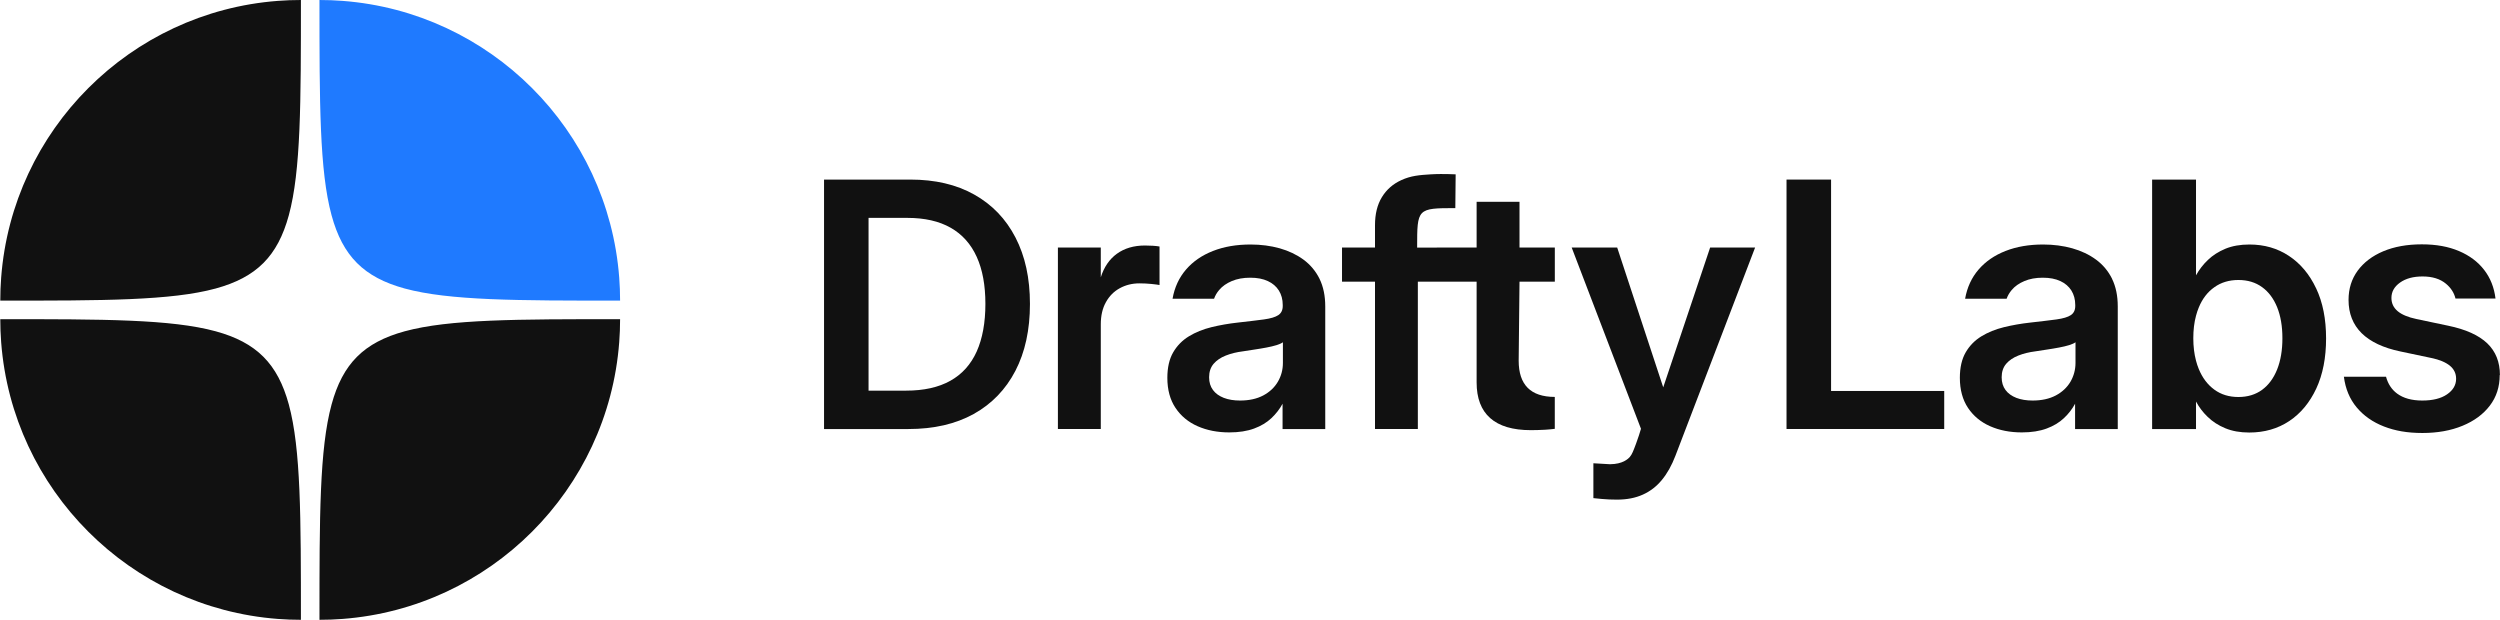
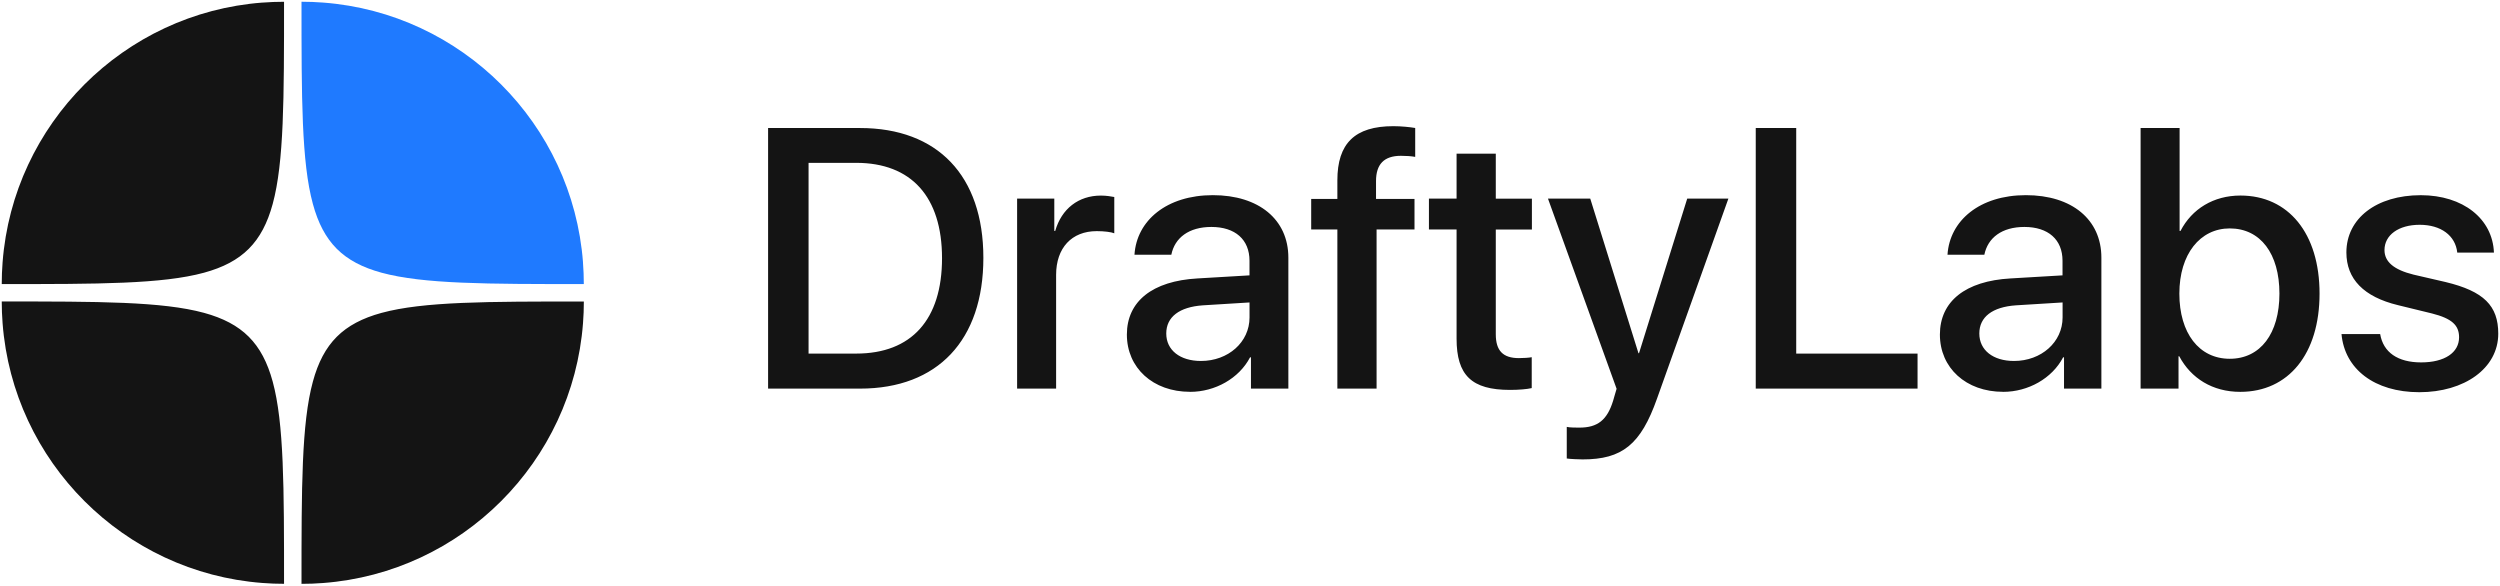
- <svg xmlns="http://www.w3.org/2000/svg" viewBox="199.5 425.5 601 149">
-   <style>.cls-1 { fill: #1f7aff; } .cls-2 { fill: #111; }</style>
-   <g>
-     <path class="cls-2" d="M271.84,574.5c-1.86,0-3.71-.07-5.54-.21-35.49-2.69-63.83-31.03-66.52-66.52-.14-1.83-.21-3.68-.21-5.54,24.79,0,41.07,0,51.77,2.91,4.9,1.34,8.63,3.28,11.47,6.12,2.84,2.84,4.78,6.57,6.12,11.47h0c2.91,10.71,2.91,26.99,2.91,51.77Z" />
-     <path class="cls-2" d="M271.84,425.5c0,24.78,0,41.06-2.91,51.76h0c-1.34,4.91-3.28,8.64-6.12,11.48-2.84,2.84-6.57,4.78-11.47,6.12-10.7,2.91-26.98,2.91-51.77,2.91,0-1.86.07-3.71.21-5.54,2.69-35.49,31.03-63.83,66.52-66.52,1.83-.14,3.68-.21,5.54-.21Z" />
-     <path class="cls-2" d="M348.57,502.23c0,1.86-.07,3.71-.21,5.54-2.69,35.49-31.03,63.83-66.52,66.52-1.83.14-3.68.21-5.54.21,0-24.78,0-41.06,2.91-51.76,1.33-4.9,3.28-8.64,6.12-11.48,2.84-2.84,6.57-4.78,11.47-6.12,10.7-2.91,26.98-2.91,51.77-2.91Z" />
-     <path class="cls-1" d="M348.57,497.77c-24.79,0-41.07,0-51.77-2.91-4.9-1.34-8.63-3.28-11.47-6.12s-4.79-6.58-6.12-11.48h0c-2.91-10.71-2.91-26.99-2.91-51.76,1.86,0,3.71.07,5.54.21,35.49,2.69,63.83,31.03,66.52,66.52.14,1.83.21,3.68.21,5.54Z" />
-   </g>
-   <g>
-     <g>
-       <polygon class="cls-2" points="639.69 468.67 628.98 468.67 628.98 528.63 666.89 528.63 666.89 519.49 639.69 519.49 639.69 468.67" />
-       <path class="cls-2" d="M756.3,494.83c-1.59-3.38-3.78-5.99-6.54-7.81-2.76-1.83-5.92-2.74-9.5-2.74-2.2,0-4.12.34-5.78,1.02-1.64.69-3.05,1.58-4.21,2.7-1.16,1.11-2.1,2.34-2.85,3.69v-23.02h-10.55v59.97h10.55v-6.61c.72,1.33,1.63,2.56,2.78,3.66,1.18,1.16,2.59,2.07,4.26,2.76,1.67.69,3.58,1.03,5.76,1.03,3.64,0,6.85-.92,9.62-2.76,2.76-1.84,4.92-4.45,6.5-7.83,1.57-3.38,2.35-7.39,2.35-12.04s-.79-8.65-2.39-12.03ZM746.93,514.3c-.85,2.12-2.05,3.76-3.62,4.91s-3.47,1.73-5.7,1.73-4.15-.58-5.78-1.77c-1.62-1.18-2.87-2.83-3.74-4.95-.26-.64-.49-1.31-.67-2.01-.43-1.62-.65-3.43-.65-5.39s.21-3.79.65-5.41c.18-.7.41-1.36.67-2,.86-2.09,2.11-3.72,3.74-4.86,1.62-1.16,3.55-1.74,5.78-1.74s4.12.57,5.7,1.72c1.57,1.13,2.77,2.75,3.62,4.84.84,2.09,1.26,4.58,1.26,7.45s-.42,5.36-1.26,7.48Z" />
-       <path class="cls-2" d="M800.43,515.67c0,2.81-.79,5.27-2.37,7.34-1.58,2.08-3.78,3.7-6.58,4.85-2.81,1.16-6.02,1.73-9.64,1.73s-6.54-.52-9.23-1.56c-2.7-1.05-4.88-2.58-6.56-4.59-1.68-2.01-2.71-4.47-3.08-7.37h10.13c.48,1.74,1.36,3.08,2.67,4.05,1.51,1.11,3.52,1.67,6.04,1.67s4.51-.49,5.96-1.49c1.45-.99,2.18-2.24,2.18-3.74,0-1.29-.51-2.34-1.53-3.17-1.02-.81-2.48-1.43-4.38-1.82l-7.44-1.57c-4.13-.86-7.26-2.33-9.36-4.4-2.1-2.08-3.15-4.75-3.15-8,0-2.68.73-5.02,2.19-7.02,1.47-2,3.52-3.56,6.15-4.67,2.64-1.11,5.73-1.67,9.25-1.67s6.41.54,8.95,1.61c2.53,1.07,4.55,2.58,6.05,4.52,1.51,1.95,2.42,4.25,2.74,6.9h-9.62c-.34-1.4-1.11-2.58-2.29-3.56-1.4-1.17-3.27-1.75-5.63-1.75-2.23,0-4.03.49-5.41,1.47s-2.07,2.21-2.07,3.69c0,1.29.5,2.34,1.49,3.18.99.83,2.5,1.47,4.51,1.89l7.64,1.61c4.25.88,7.37,2.3,9.4,4.24,2.03,1.95,3.04,4.49,3.04,7.63Z" />
-       <path class="cls-2" d="M707.24,492.51c-.93-1.86-2.21-3.39-3.86-4.6-1.65-1.21-3.55-2.11-5.72-2.72-2.16-.6-4.49-.91-6.98-.91-3.38,0-6.4.51-9.04,1.55-2.64,1.03-4.81,2.52-6.49,4.47s-2.75,4.28-3.24,7.02h9.98c.26-.75.68-1.46,1.23-2.11.76-.9,1.77-1.61,3.04-2.14,1.26-.54,2.73-.81,4.42-.81s3.07.27,4.23.81c1.15.53,2.03,1.29,2.65,2.27.61.98.93,2.13.93,3.48v.24c0,1-.36,1.73-1.07,2.2s-1.85.81-3.44,1.03c-1.58.21-3.7.47-6.32.76-2.18.24-4.28.61-6.3,1.1-2.03.5-3.84,1.23-5.43,2.2-1.59.97-2.85,2.26-3.78,3.86-.93,1.61-1.4,3.65-1.4,6.12,0,2.87.66,5.28,1.96,7.23,1.3,1.94,3.07,3.41,5.31,4.4,2.24.99,4.78,1.49,7.63,1.49,2.3,0,4.29-.31,5.96-.93,1.66-.61,3.05-1.45,4.16-2.5,1.11-1.04,2-2.2,2.68-3.46v6.08h10.26v-29.46c0-2.57-.46-4.79-1.38-6.66ZM697.24,517.27c-.81,1.37-1.99,2.48-3.53,3.3-1.54.81-3.39,1.22-5.57,1.22-1.48,0-2.78-.21-3.9-.64-1.12-.44-2-1.06-2.61-1.89-.62-.83-.93-1.85-.93-3.06,0-1.31.36-2.39,1.08-3.24.73-.84,1.71-1.51,2.94-1.99,1.24-.49,2.6-.82,4.11-1.01.88-.14,1.81-.27,2.79-.43.98-.15,1.94-.3,2.86-.48.93-.18,1.74-.36,2.44-.58.7-.22,1.21-.45,1.53-.69v4.96c0,1.63-.41,3.14-1.21,4.53Z" />
-     </g>
-     <g>
-       <g>
-         <path class="cls-2" d="M443.62,482.59c-2.32-4.48-5.62-7.91-9.92-10.32-4.29-2.41-9.41-3.6-15.37-3.6h-20.73v59.97h20.28c6.12,0,11.35-1.21,15.7-3.62,4.34-2.42,7.68-5.87,10.02-10.37,2.33-4.49,3.5-9.85,3.5-16.08s-1.16-11.49-3.48-15.98ZM434.3,510c-1.4,3.11-3.51,5.46-6.34,7.04-2.82,1.58-6.37,2.37-10.64,2.37h-9.02v-41.53h9.34c4.15,0,7.62.79,10.4,2.37,2.78,1.58,4.86,3.91,6.26,6.99,1.4,3.07,2.09,6.85,2.09,11.33s-.7,8.32-2.09,11.43Z" />
-         <path class="cls-2" d="M516.71,492.51c-.93-1.86-2.22-3.39-3.86-4.6-1.66-1.21-3.56-2.11-5.72-2.72-2.16-.6-4.49-.91-6.99-.91-3.37,0-6.39.51-9.03,1.55-2.64,1.03-4.81,2.52-6.49,4.47s-2.76,4.28-3.24,7.02h9.98c.26-.75.67-1.46,1.23-2.11.76-.9,1.77-1.61,3.03-2.14,1.27-.54,2.74-.81,4.44-.81s3.07.27,4.23.81c1.15.53,2.03,1.29,2.65,2.27.61.98.93,2.13.93,3.48v.24c0,1-.36,1.73-1.07,2.2-.71.47-1.85.81-3.44,1.03-1.58.21-3.7.47-6.32.76-2.18.24-4.28.61-6.3,1.1-2.03.5-3.84,1.23-5.43,2.2-1.59.97-2.85,2.26-3.78,3.86-.93,1.61-1.4,3.65-1.4,6.12,0,2.87.66,5.28,1.96,7.23,1.3,1.94,3.07,3.41,5.31,4.4,2.24.99,4.78,1.49,7.62,1.49,2.31,0,4.3-.31,5.97-.93,1.66-.61,3.05-1.45,4.16-2.5,1.1-1.04,2-2.2,2.68-3.46v6.08h10.26v-29.46c0-2.57-.46-4.79-1.38-6.66ZM507.91,512.74c0,1.63-.4,3.14-1.21,4.53-.8,1.37-1.98,2.48-3.52,3.3-1.54.81-3.39,1.22-5.57,1.22-1.48,0-2.78-.21-3.9-.64-1.12-.44-2-1.06-2.61-1.89-.62-.83-.93-1.85-.93-3.06,0-1.31.36-2.39,1.08-3.24.73-.84,1.71-1.51,2.94-1.99,1.24-.49,2.6-.82,4.11-1.01.89-.14,1.81-.27,2.79-.43.98-.15,1.94-.3,2.86-.48.93-.18,1.73-.36,2.43-.58.7-.22,1.21-.45,1.53-.69v4.96Z" />
-         <path class="cls-2" d="M478.25,484.76v9.26c-.37-.07-1.03-.17-1.97-.26-.94-.09-1.89-.14-2.85-.14-1.75,0-3.32.39-4.74,1.17-1.41.77-2.52,1.89-3.33,3.36-.82,1.46-1.23,3.24-1.23,5.33v25.15h-10.31v-43.63h10.31v7.16c.78-2.46,2.06-4.34,3.86-5.65,1.82-1.32,4.07-1.99,6.76-1.99.61,0,1.25.02,1.89.06s1.18.1,1.6.18Z" />
-       </g>
-       <path class="cls-2" d="M621.43,485l-19.16,50.07c-.88,2.3-1.96,4.24-3.24,5.79-1.27,1.56-2.8,2.74-4.58,3.54-1.79.81-3.86,1.21-6.23,1.21-1.26,0-2.48-.05-3.65-.16-.73-.07-1.41-.14-2.02-.2v-8.38c1.33.08,2.66.16,3.99.23,3.06-.02,4.35-1.27,4.77-1.75.53-.6.86-1.49,1.51-3.23.54-1.44.91-2.66,1.17-3.54l-16.66-43.58h10.94c3.69,11.21,7.38,22.41,11.07,33.62,3.76-11.21,7.52-22.41,11.28-33.62h10.82Z" />
-       <path class="cls-2" d="M564.79,493.22c-.06,6.33-.14,12.67-.2,19q0,8.69,8.68,8.7v7.67c-.72.09-1.5.17-2.35.22-1.17.06-2.3.1-3.4.1-4.34,0-7.6-.97-9.78-2.9-2.18-1.93-3.26-4.79-3.26-8.57v-24.23h-14.13v35.42h-10.3v-35.42h-7.93v-8.21h7.93v-5.35c0-2.68.54-4.92,1.65-6.74,1.1-1.81,2.65-3.18,4.66-4.1,2.32-1.07,4.36-1.23,7.09-1.4,1.6-.1,3.4-.08,4.14-.06.76.01,1.4.04,1.85.06-.03,2.71-.05,5.41-.08,8.12-9.18,0-9.18.1-9.18,9.5,3.17-.01,6.33-.02,9.5-.03h4.8v-10.98h10.31v10.98h8.49v8.21h-8.49Z" />
-     </g>
-   </g>
+ <svg xmlns="http://www.w3.org/2000/svg" viewBox="141.38 416 717.23 168">
+   <path fill="#141414" d="M222.88,583.49c-2.08,0-4.16-.08-6.21-.24-39.77-3.01-71.54-34.78-74.55-74.55-.16-2.05-.24-4.12-.24-6.21,27.78,0,46.03,0,58.02,3.26,5.49,1.5,9.67,3.68,12.85,6.86,3.18,3.18,5.36,7.36,6.86,12.85h0c3.26,12,3.26,30.25,3.26,58.02ZM216.67,416.74c-39.77,3.01-71.54,34.78-74.55,74.55-.16,2.05-.24,4.12-.24,6.21,27.78,0,46.03,0,58.02-3.26,5.49-1.5,9.67-3.68,12.85-6.86,3.18-3.18,5.36-7.36,6.86-12.85h0c3.26-12,3.26-30.25,3.26-58.02-2.08,0-4.16.08-6.21.24ZM250.85,505.76c-5.49,1.5-9.67,3.68-12.85,6.86-3.18,3.18-5.37,7.37-6.86,12.87-3.26,11.99-3.26,30.24-3.26,58.01,2.08,0,4.16-.08,6.21-.24,39.77-3.01,71.54-34.78,74.55-74.55.16-2.05.24-4.12.24-6.21-27.78,0-46.03,0-58.02,3.26ZM361.74,452.72v74.77h26.37c22.28,0,35.39-13.89,35.39-37.51s-13.16-37.25-35.39-37.25h-26.37ZM373.35,462.72h13.68c15.8,0,24.61,9.74,24.61,27.36s-8.76,27.36-24.61,27.36h-13.68v-54.71ZM433.18,527.49h11.19v-32.64c0-7.72,4.46-12.54,11.66-12.54,2.18,0,4.15.26,5.03.62v-10.41c-.83-.15-2.23-.41-3.84-.41-6.42,0-11.29,3.78-13.11,10.15h-.26v-9.28h-10.67v54.51ZM482.81,528.42c7.15,0,14.04-3.84,17.2-9.9h.26v8.96h10.73v-37.56c0-10.93-8.45-17.93-21.66-17.93s-21.87,7.25-22.49,17.1h10.57c.98-4.87,5.03-7.98,11.5-7.98,6.84,0,10.93,3.63,10.93,9.69v4.2l-14.92.88c-12.95.73-20.26,6.58-20.26,16.11s7.46,16.42,18.13,16.42ZM485.92,519.56c-6.01,0-9.95-3.11-9.95-7.88s3.78-7.61,10.47-8.08l13.42-.83v4.3c0,7.1-6.11,12.49-13.94,12.49ZM525.07,527.49h11.24v-45.65h10.88v-8.76h-11.04v-5.13c0-4.82,2.28-7.25,7.15-7.25,1.5,0,3.01.1,4.09.31v-8.29c-1.45-.26-3.99-.52-6.27-.52-11.09,0-16.06,4.97-16.06,15.54v5.34h-7.51v8.76h7.51v45.65ZM559.26,460.08v12.9h-7.93v8.86h7.93v31.3c0,10.52,4.3,14.72,15.34,14.72,2.49,0,4.97-.21,6.22-.52v-8.86c-.73.16-2.54.26-3.68.26-4.56,0-6.63-2.12-6.63-6.84v-30.05h10.36v-8.86h-10.36v-12.9h-11.24ZM595.42,547.8c11.35,0,16.68-4.25,21.35-17.46l20.47-57.36h-11.81l-13.83,44.35h-.16l-13.83-44.35h-12.13l19.69,54.56c0,.05-.98,3.26-.98,3.37-1.71,5.6-4.46,7.77-9.69,7.77-.93,0-2.8,0-3.63-.21v9.07c.83.15,3.68.26,4.56.26ZM691.52,517.44h-34.82v-64.72h-11.61v74.77h46.42v-10.05ZM716.07,528.42c7.15,0,14.04-3.84,17.2-9.9h.26v8.96h10.72v-37.56c0-10.93-8.44-17.93-21.66-17.93s-21.86,7.25-22.49,17.1h10.57c.99-4.87,5.02-7.98,11.5-7.98,6.84,0,10.93,3.63,10.93,9.69v4.2l-14.92.88c-12.95.73-20.26,6.58-20.26,16.11s7.46,16.42,18.13,16.42ZM719.18,519.56c-6.01,0-9.95-3.11-9.95-7.88s3.78-7.61,10.47-8.08l13.42-.83v4.3c0,7.1-6.12,12.49-13.94,12.49ZM784.09,528.42c13.83,0,22.75-10.88,22.75-28.19s-8.96-28.13-22.69-28.13c-7.72,0-13.94,3.83-17.2,10.15h-.26v-29.53h-11.19v74.77h10.88v-9.28h.21c3.37,6.32,9.53,10.21,17.51,10.21ZM781.08,481.53c8.81,0,14.25,7.25,14.25,18.7s-5.44,18.7-14.25,18.7-14.46-7.36-14.46-18.7,5.96-18.7,14.46-18.7ZM814.54,488.42c0,7.62,4.97,12.75,14.82,15.13l9.74,2.38c5.7,1.45,7.77,3.37,7.77,6.84,0,4.4-4.15,7.2-10.88,7.2s-10.88-2.9-11.76-8.13h-11.09c.88,10,9.43,16.68,22.33,16.68s22.64-6.84,22.64-16.79c0-8.03-4.15-12.18-15.13-14.82l-9.17-2.12c-5.65-1.4-8.34-3.68-8.34-7.05,0-4.3,4.04-7.25,10.1-7.25s10.26,3.06,10.78,7.98h10.52c-.36-9.69-8.86-16.47-20.98-16.47-12.75,0-21.35,6.68-21.35,16.42Z" />
+   <path fill="#1f7aff" d="M308.64,491.29c-3.01-39.77-34.78-71.54-74.55-74.55-2.05-.16-4.12-.24-6.21-.24,0,27.76,0,46.01,3.26,58h0c1.49,5.5,3.68,9.69,6.86,12.88,3.18,3.18,7.36,5.36,12.85,6.86,11.99,3.26,30.24,3.26,58.02,3.26,0-2.08-.08-4.16-.24-6.21Z" />
</svg>
